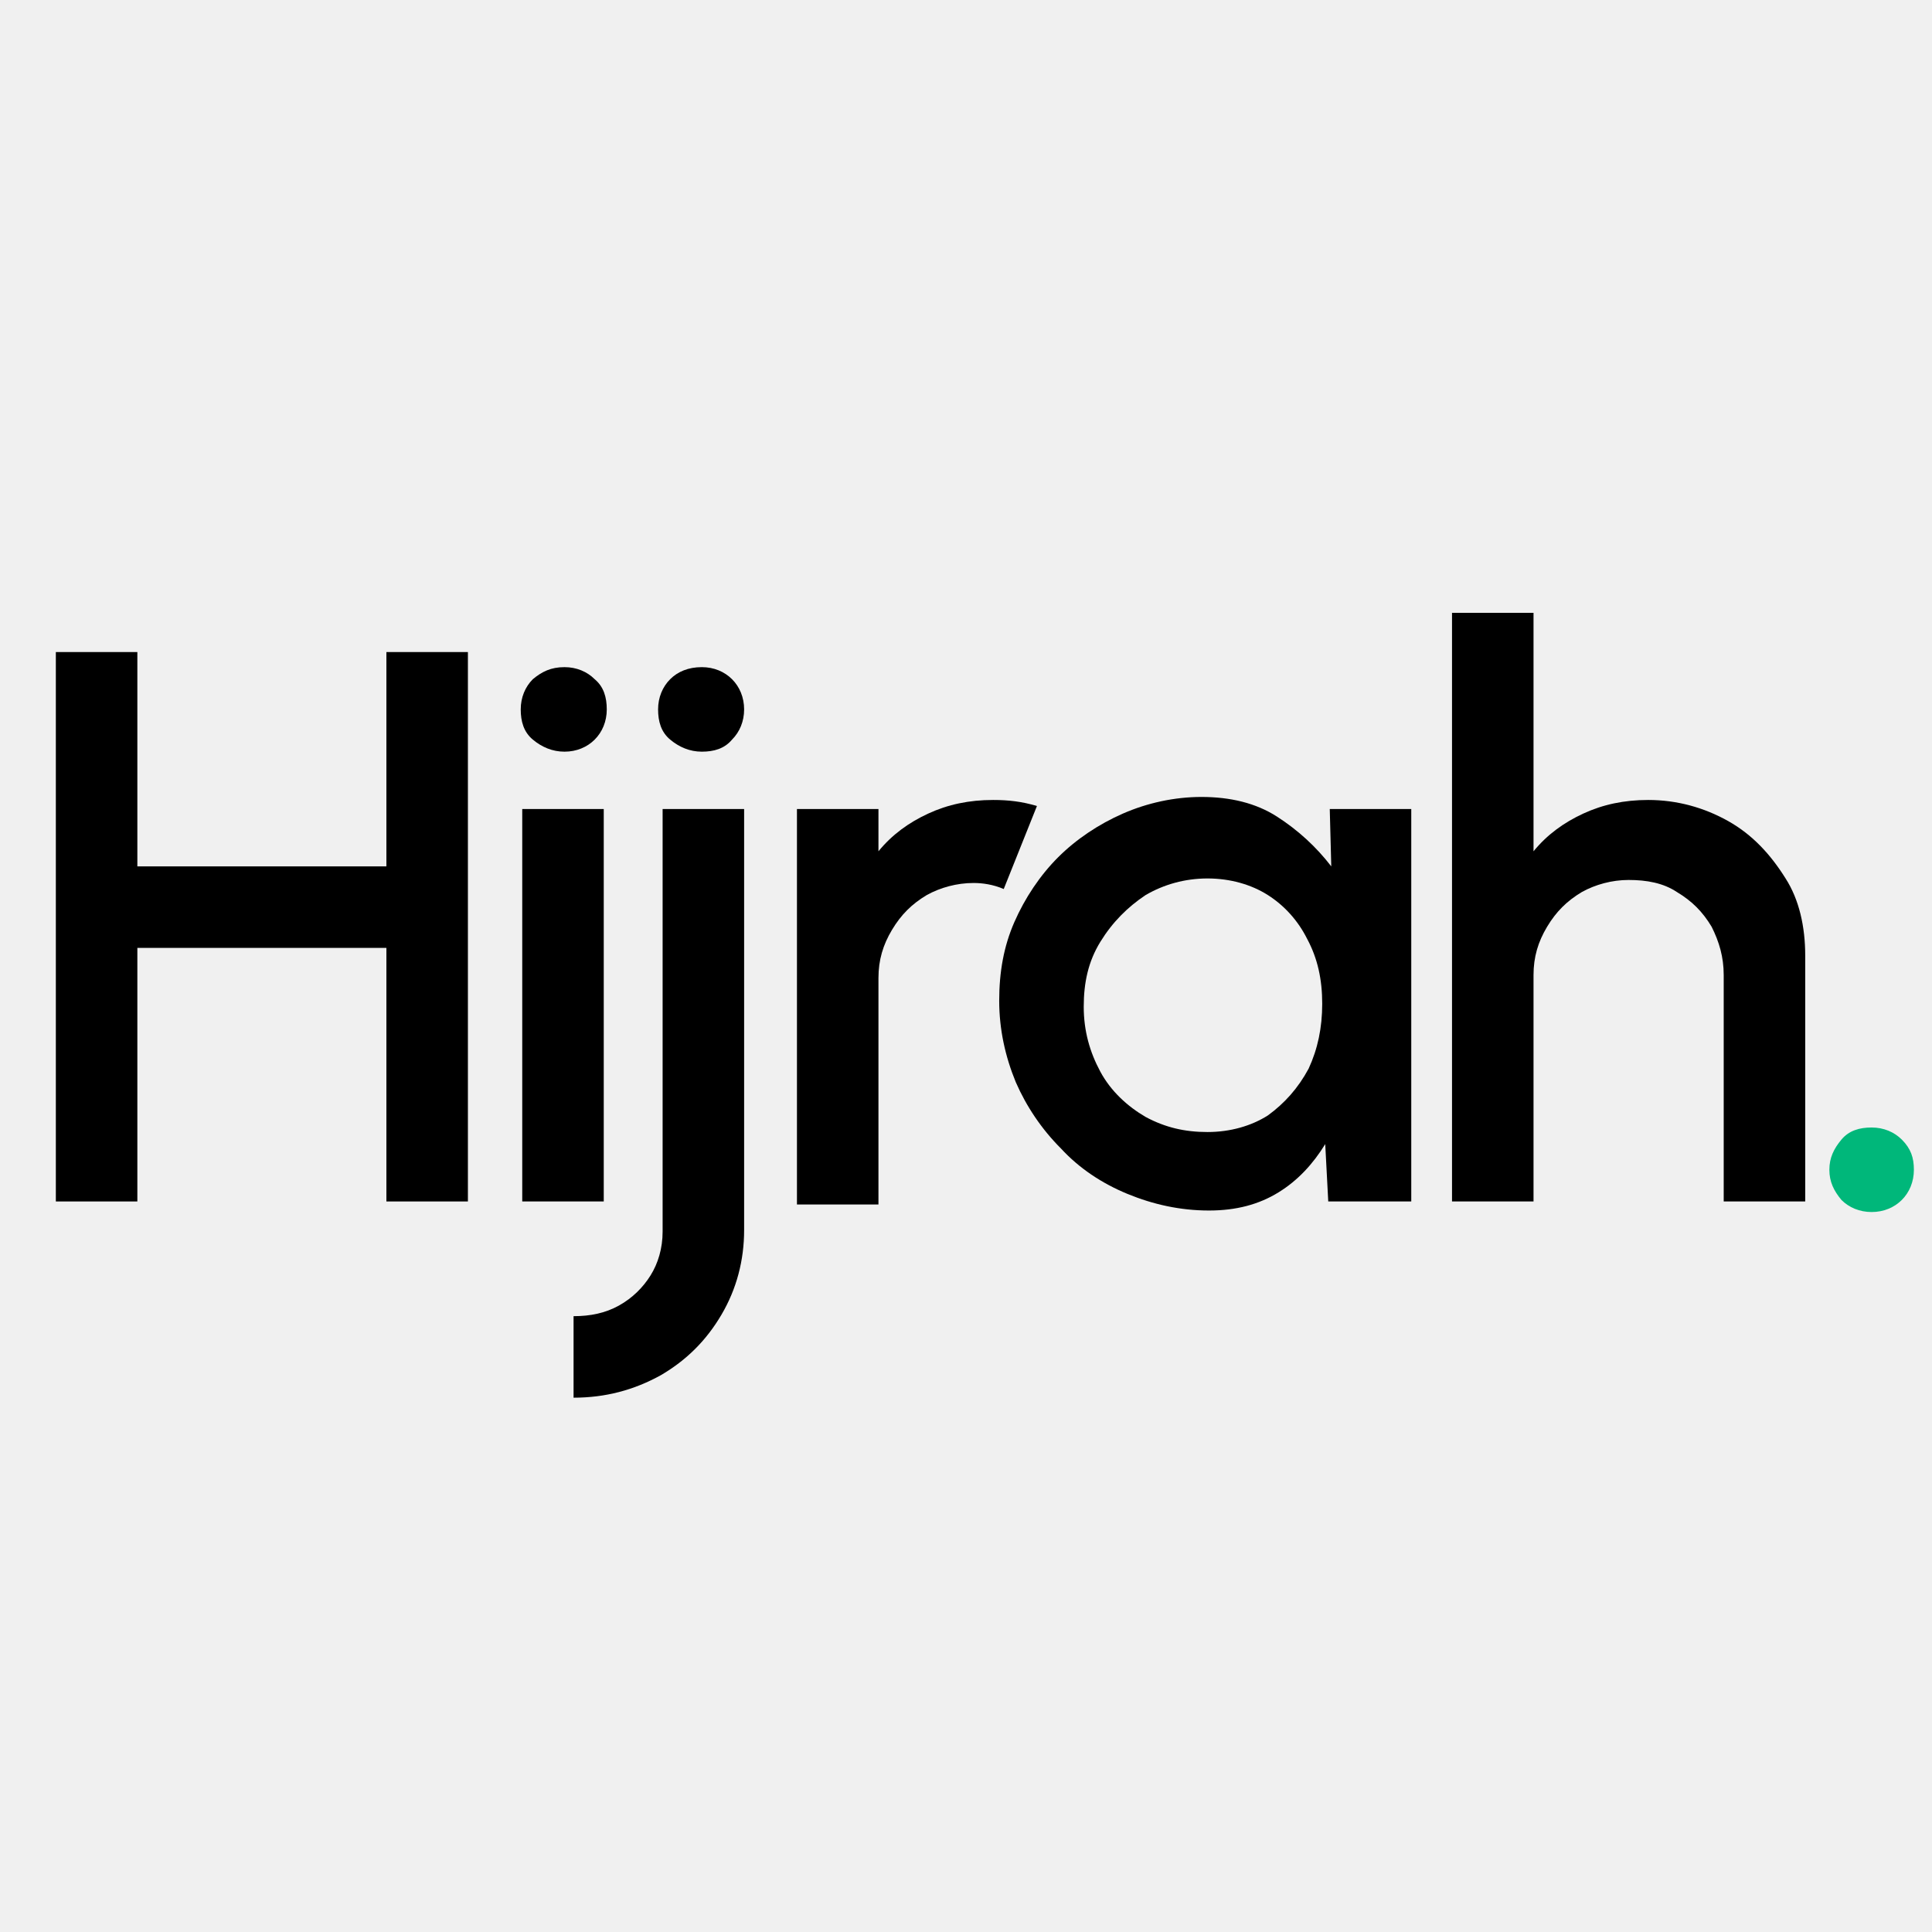
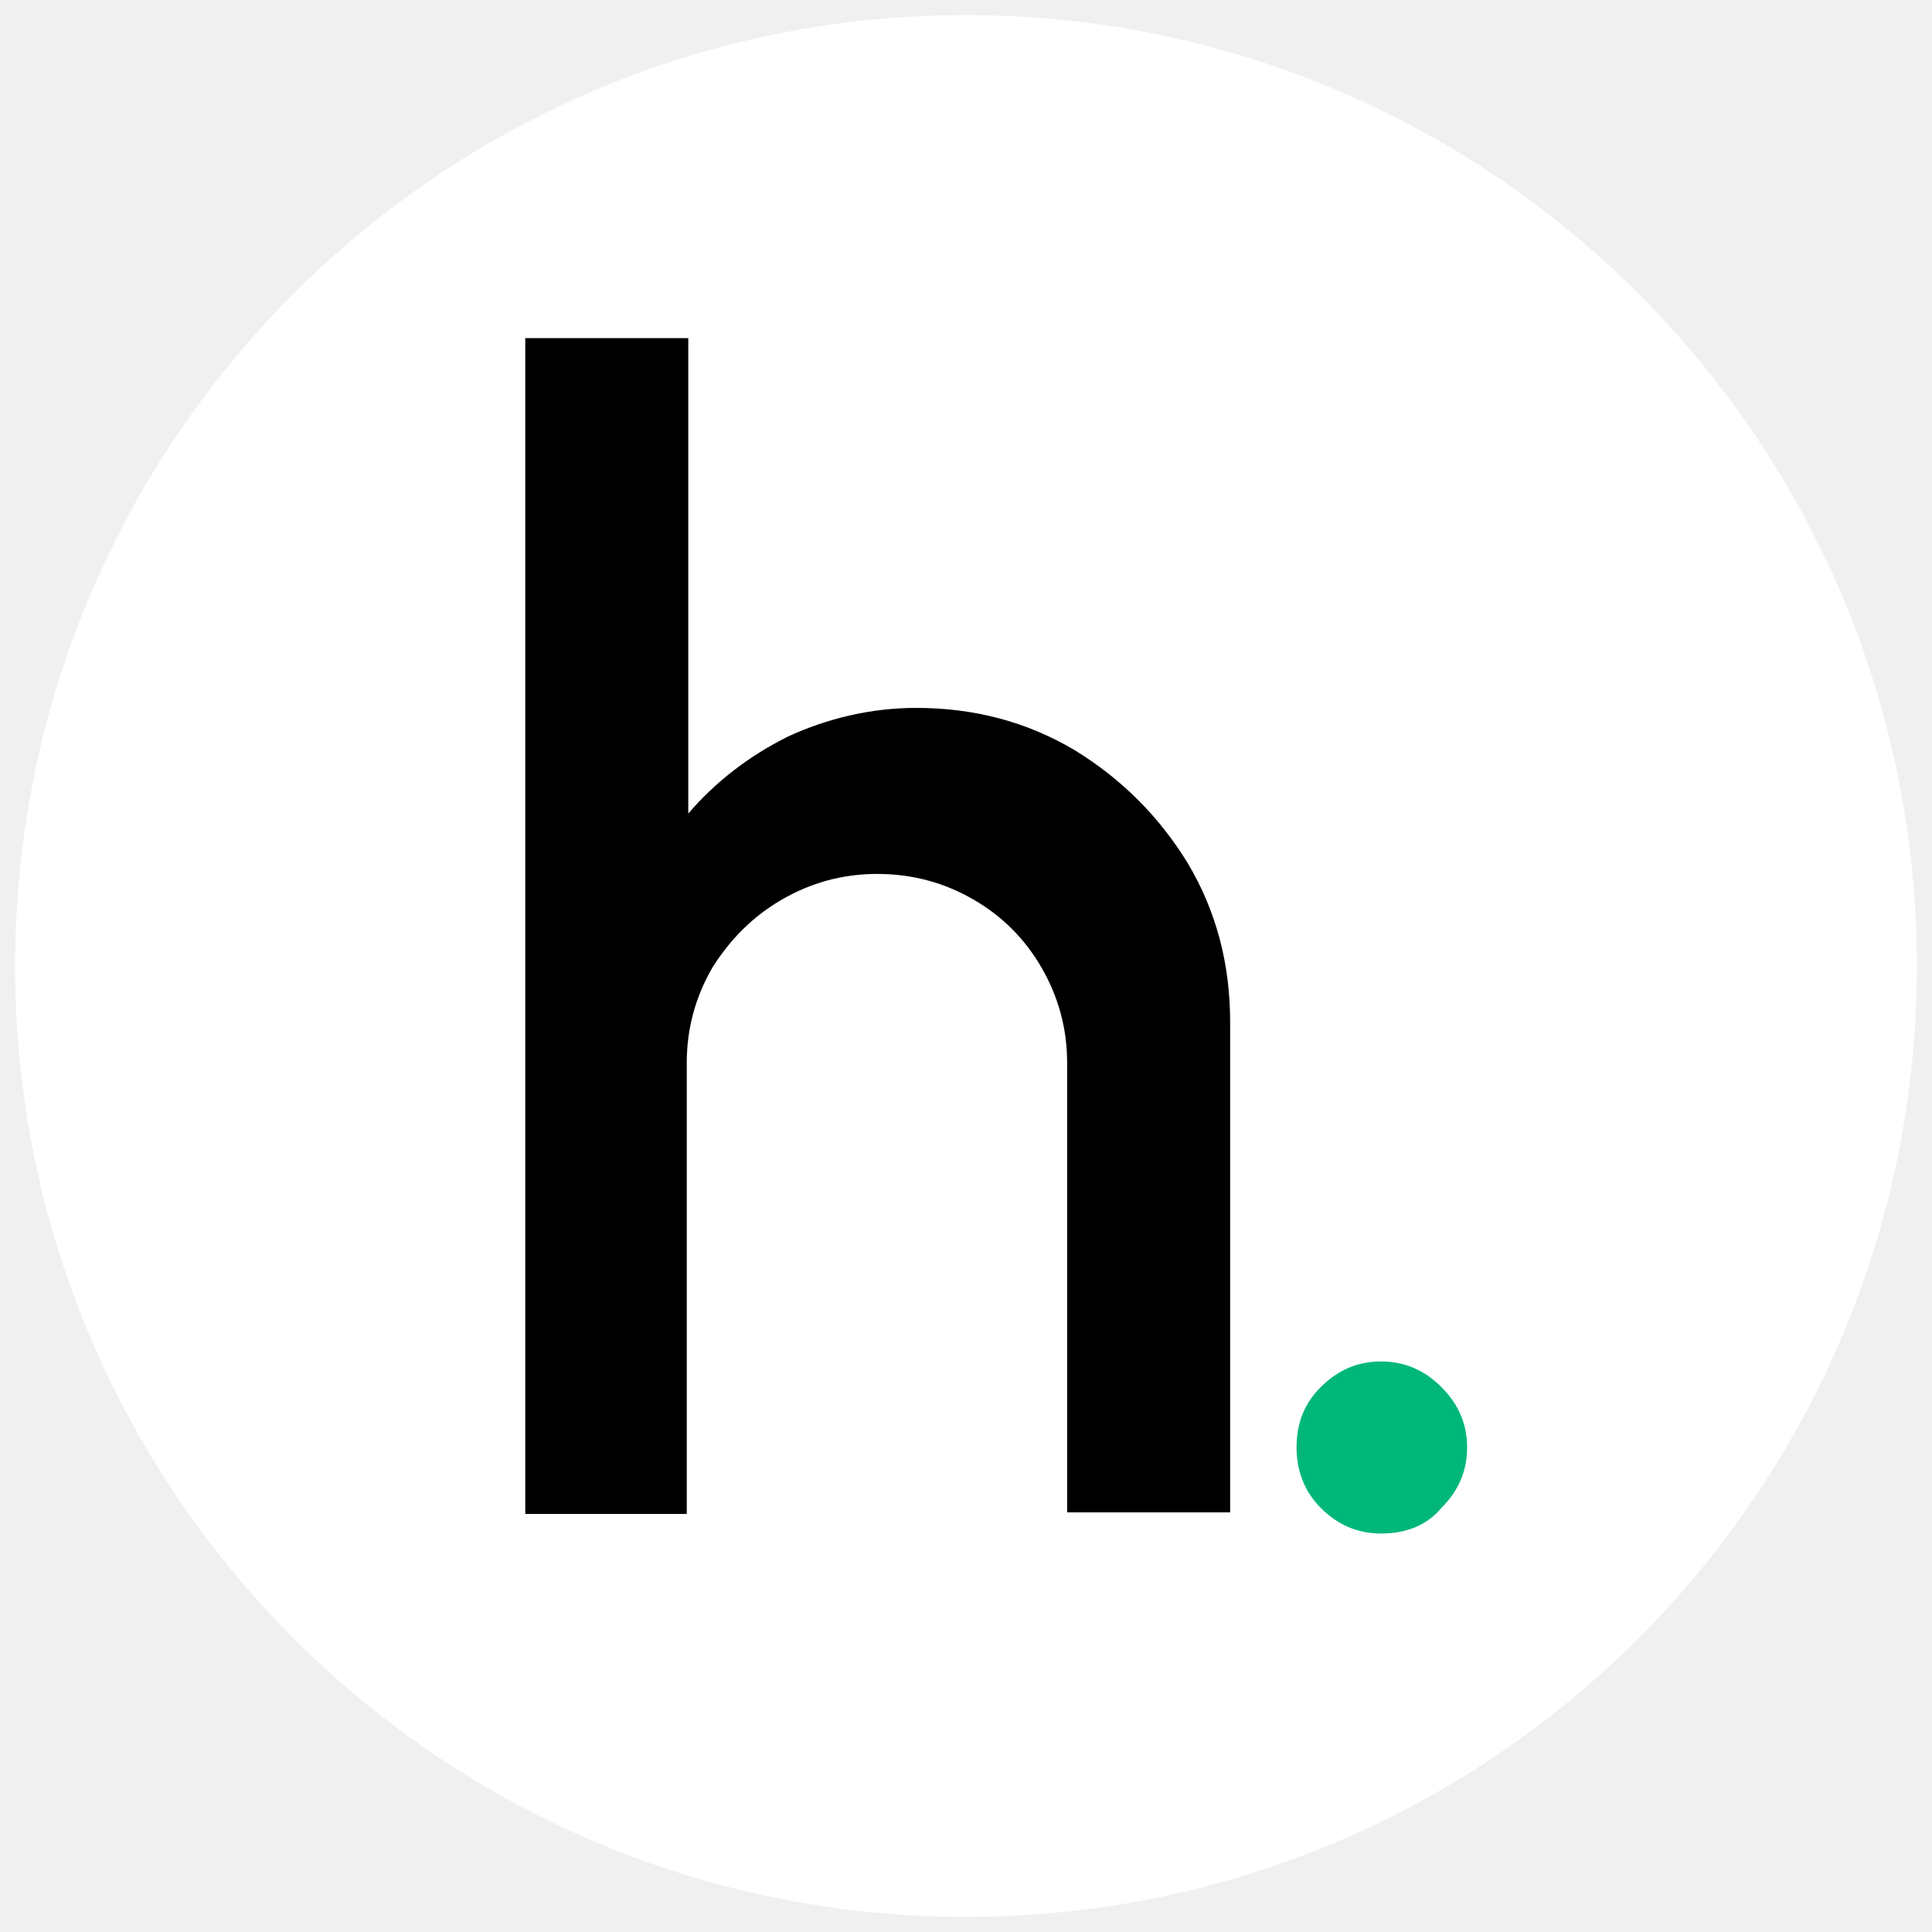
<svg xmlns="http://www.w3.org/2000/svg" version="1.1" id="Layer_1" x="0px" y="0px" viewBox="0 0 128 128" style="enable-background:new 0 0 128 128;" xml:space="preserve">
  <style type="text/css">
- 	.st0{fill:#00B77A;}
- 	.st1{fill:#14EFA0;}
- 	.st2{fill:#FFFFFF;}
+ 	.st0{fill:#FFFFFF;}
+ 	.st1{fill:#00B77A;}
+ 	.st2{fill:#14EFA0;}
+ 	.st3{enable-background:new    ;}
</style>
-   <path class="st0" d="M126.1-116c-0.5-3.5-3.2-6.3-6.6-7L99-127.5c-4.5-1-9.1,0-12.8,2.8L25.5-80.6l-17-0.7c-3.6-0.2-6.6,2.6-6.8,6.2  c-0.1,2.1,0.8,4.1,2.5,5.4l17.5,13.7c2.1,2.6,3.5,2.1,38.2-16.9l3.2,33c0.1,1.8,1.3,3.4,3,4.1c0.6,0.2,1.2,0.4,1.9,0.3  c1.3,0,2.5-0.5,3.5-1.4l8.4-7.6c0.8-0.8,1.4-1.8,1.6-2.9l7.7-41.6c12.5-7,24.3-13.6,32.7-18.4C125-109,126.7-112.5,126.1-116z   M118.4-113.4c-8.7,5-21,11.9-34.1,19.1l-1.4,0.8l-8.2,44.3l-5.1,4.7L65.7-84l-4.7,2.4C36-67.6,27.6-63.6,24.8-62.3l-15-11.9  l17.8,0.8l62.9-45.7c2-1.5,4.5-2.1,7-1.6l20.5,4.4c0.6,0.1,1.1,0.6,1.2,1.3C119.3-114.4,119-113.7,118.4-113.4z" />
-   <path class="st1" d="M118.4-113.4c-8.7,5-21,11.9-34.1,19.1l-1.4,0.8l-8.2,44.3l-5.1,4.7L65.7-84l-4.7,2.4  C36-67.6,27.6-63.6,24.8-62.3l-15-11.9l17.8,0.8l62.9-45.7c2-1.5,4.5-2.1,7-1.6l20.5,4.4c0.6,0.1,1.1,0.6,1.2,1.3  C119.3-114.4,119-113.7,118.4-113.4z" />
-   <path class="st0" d="M25.5-100.7L38-97.2l5.7-4.2l-14-4l6.3-3.9l19.1-0.6l8-5.8L36-114.8c-0.9,0-1.7,0.2-2.4,0.6l-9.2,5.4  c-2.1,1.3-2.8,4-1.6,6.1C23.4-101.7,24.4-101,25.5-100.7z" />
-   <path class="st0" d="M25.5-100.7L38-97.2l5.7-4.2l-14-4l6.3-3.9l19.1-0.6l8-5.8L36-114.8c-0.9,0-1.7,0.2-2.4,0.6l-9.2,5.4  c-2.1,1.3-2.8,4-1.6,6.1C23.4-101.7,24.4-101,25.5-100.7z" />
-   <polygon class="st2" points="43.7,-101.4 55.1,-109.8 36,-109.3 29.7,-105.4 " />
+   <circle class="st0" cx="64" cy="64" r="63" />
+   <path class="st1" d="M126.1-116c-0.5-3.5-3.2-6.3-6.6-7L99-127.5c-4.5-1-9.1,0-12.8,2.8L25.5-80.6l-17-0.7c-3.6-0.2-6.6,2.6-6.8,6.2  C1.6-73,2.5-71,4.2-69.7L21.7-56c2.1,2.6,3.5,2.1,38.2-16.9l3.2,33c0.1,1.8,1.3,3.4,3,4.1c0.6,0.2,1.2,0.4,1.9,0.3  c1.3,0,2.5-0.5,3.5-1.4l8.4-7.6c0.8-0.8,1.4-1.8,1.6-2.9L89.2-89c12.5-7,24.3-13.6,32.7-18.4C125-109,126.7-112.5,126.1-116z   M118.4-113.4c-8.7,5-21,11.9-34.1,19.1l-1.4,0.8l-8.2,44.3l-5.1,4.7L65.7-84L61-81.6c-25,14-33.4,18-36.2,19.3l-15-11.9l17.8,0.8  l62.9-45.7c2-1.5,4.5-2.1,7-1.6l20.5,4.4c0.6,0.1,1.1,0.6,1.2,1.3C119.3-114.4,119-113.7,118.4-113.4z" />
+   <path class="st2" d="M118.4-113.4c-8.7,5-21,11.9-34.1,19.1l-1.4,0.8l-8.2,44.3l-5.1,4.7L65.7-84L61-81.6c-25,14-33.4,18-36.2,19.3  l-15-11.9l17.8,0.8l62.9-45.7c2-1.5,4.5-2.1,7-1.6l20.5,4.4c0.6,0.1,1.1,0.6,1.2,1.3C119.3-114.4,119-113.7,118.4-113.4z" />
+   <path class="st1" d="M25.5-100.7L38-97.2l5.7-4.2l-14-4l6.3-3.9l19.1-0.6l8-5.8L36-114.8c-0.9,0-1.7,0.2-2.4,0.6l-9.2,5.4  c-2.1,1.3-2.8,4-1.6,6.1C23.4-101.7,24.4-101,25.5-100.7z" />
+   <path class="st1" d="M25.5-100.7L38-97.2l5.7-4.2l-14-4l6.3-3.9l19.1-0.6l8-5.8L36-114.8c-0.9,0-1.7,0.2-2.4,0.6l-9.2,5.4  c-2.1,1.3-2.8,4-1.6,6.1C23.4-101.7,24.4-101,25.5-100.7z" />
+   <polygon class="st0" points="43.7,-101.4 55.1,-109.8 36,-109.3 29.7,-105.4 " />
  <g>
-     <path d="M25.6,43.2H31v36.4h-5.4V62.8H9.1v16.8H3.7V43.2h5.4v14.2h16.5V43.2z" />
-     <path d="M37.4,49.8c-0.8,0-1.5-0.3-2.1-0.8c-0.6-0.5-0.8-1.2-0.8-2c0-0.8,0.3-1.5,0.8-2c0.6-0.5,1.2-0.8,2.1-0.8   c0.8,0,1.5,0.3,2,0.8c0.6,0.5,0.8,1.2,0.8,2c0,0.8-0.3,1.5-0.8,2S38.2,49.8,37.4,49.8z M34.6,53.6H40v26h-5.4V53.6z" />
-     <path d="M38,92.6v-5.4c1.1,0,2.1-0.2,3-0.7c0.9-0.5,1.6-1.2,2.1-2s0.8-1.8,0.8-2.9V53.6h5.4v27.9c0,2-0.5,3.9-1.5,5.6   c-1,1.7-2.3,3-4,4C42,92.1,40.1,92.6,38,92.6z M46.5,49.8c-0.8,0-1.5-0.3-2.1-0.8s-0.8-1.2-0.8-2c0-0.8,0.3-1.5,0.8-2   s1.2-0.8,2.1-0.8c0.8,0,1.5,0.3,2,0.8s0.8,1.2,0.8,2c0,0.8-0.3,1.5-0.8,2C48,49.6,47.3,49.8,46.5,49.8z" />
-     <path d="M52.8,79.6v-26h5.4v2.8c0.9-1.1,2-1.9,3.3-2.5c1.3-0.6,2.7-0.9,4.3-0.9c1,0,1.9,0.1,2.9,0.4l-2.2,5.5   c-0.7-0.3-1.4-0.4-2-0.4c-1.1,0-2.2,0.3-3.1,0.8c-1,0.6-1.7,1.3-2.3,2.3c-0.6,1-0.9,2-0.9,3.2v15H52.8z" />
-     <path d="M88.1,53.6h5.4v26H88l-0.2-3.8c-0.8,1.3-1.8,2.4-3.1,3.2s-2.8,1.2-4.6,1.2c-1.9,0-3.7-0.4-5.4-1.1c-1.7-0.7-3.2-1.7-4.4-3   c-1.3-1.3-2.3-2.8-3-4.4c-0.7-1.7-1.1-3.5-1.1-5.4c0-1.9,0.3-3.6,1-5.2c0.7-1.6,1.7-3.1,2.9-4.3s2.7-2.2,4.3-2.9s3.4-1.1,5.2-1.1   c1.9,0,3.6,0.4,5,1.3c1.4,0.9,2.6,2,3.6,3.3L88.1,53.6z M80,75c1.5,0,2.9-0.4,4-1.1c1.1-0.8,2-1.8,2.7-3.1c0.6-1.3,0.9-2.7,0.9-4.3   c0-1.6-0.3-3-1-4.3C86,61,85.1,60,84,59.3s-2.5-1.1-4-1.1c-1.5,0-2.9,0.4-4.1,1.1c-1.2,0.8-2.2,1.8-3,3.1s-1.1,2.7-1.1,4.3   c0,1.6,0.4,3,1.1,4.3s1.8,2.3,3,3C77.2,74.7,78.5,75,80,75z" />
-     <path d="M119.6,63.3v16.3h-5.4v-15c0-1.2-0.3-2.2-0.8-3.2c-0.6-1-1.3-1.7-2.3-2.3c-0.9-0.6-2-0.8-3.2-0.8c-1.1,0-2.2,0.3-3.1,0.8   c-1,0.6-1.7,1.3-2.3,2.3c-0.6,1-0.9,2-0.9,3.2v15h-5.4v-39h5.4v15.8c0.9-1.1,2-1.9,3.3-2.5c1.3-0.6,2.7-0.9,4.3-0.9   c1.9,0,3.7,0.5,5.3,1.4c1.6,0.9,2.8,2.2,3.8,3.8C119.2,59.6,119.6,61.4,119.6,63.3z" />
-     <path class="st0" d="M124,80.3c-0.8,0-1.5-0.3-2-0.8c-0.5-0.6-0.8-1.2-0.8-2c0-0.8,0.3-1.4,0.8-2s1.2-0.8,2-0.8   c0.8,0,1.5,0.3,2,0.8c0.6,0.6,0.8,1.2,0.8,2c0,0.8-0.3,1.5-0.8,2C125.5,80,124.8,80.3,124,80.3z" />
+     <path d="M163.4,43.2h5.4v36.4h-5.4V62.8h-16.5v16.8h-5.4V43.2h5.4v14.2h16.5V43.2z" />
+     <path d="M175.2,49.8c-0.8,0-1.5-0.3-2.1-0.8c-0.6-0.5-0.8-1.2-0.8-2s0.3-1.5,0.8-2c0.6-0.5,1.2-0.8,2.1-0.8c0.8,0,1.5,0.3,2,0.8   c0.6,0.5,0.8,1.2,0.8,2s-0.3,1.5-0.8,2S176,49.8,175.2,49.8z M172.4,53.6h5.4v26h-5.4V53.6z" />
+     <path d="M175.8,92.6v-5.4c1.1,0,2.1-0.2,3-0.7c0.9-0.5,1.6-1.2,2.1-2s0.8-1.8,0.8-2.9v-28h5.4v27.9c0,2-0.5,3.9-1.5,5.6s-2.3,3-4,4   C179.8,92.1,177.9,92.6,175.8,92.6z M184.3,49.8c-0.8,0-1.5-0.3-2.1-0.8c-0.6-0.5-0.8-1.2-0.8-2s0.3-1.5,0.8-2s1.2-0.8,2.1-0.8   c0.8,0,1.5,0.3,2,0.8s0.8,1.2,0.8,2s-0.3,1.5-0.8,2C185.8,49.6,185.1,49.8,184.3,49.8z" />
+     <path d="M190.6,79.6v-26h5.4v2.8c0.9-1.1,2-1.9,3.3-2.5c1.3-0.6,2.7-0.9,4.3-0.9c1,0,1.9,0.1,2.9,0.4l-2.2,5.5   c-0.7-0.3-1.4-0.4-2-0.4c-1.1,0-2.2,0.3-3.1,0.8c-1,0.6-1.7,1.3-2.3,2.3c-0.6,1-0.9,2-0.9,3.2v15h-5.4V79.6z" />
+     <path d="M225.9,53.6h5.4v26h-5.5l-0.2-3.8c-0.8,1.3-1.8,2.4-3.1,3.2c-1.3,0.8-2.8,1.2-4.6,1.2c-1.9,0-3.7-0.4-5.4-1.1   s-3.2-1.7-4.4-3c-1.3-1.3-2.3-2.8-3-4.4c-0.7-1.7-1.1-3.5-1.1-5.4s0.3-3.6,1-5.2c0.7-1.6,1.7-3.1,2.9-4.3c1.2-1.2,2.7-2.2,4.3-2.9   s3.4-1.1,5.2-1.1c1.9,0,3.6,0.4,5,1.3c1.4,0.9,2.6,2,3.6,3.3L225.9,53.6z M217.8,75c1.5,0,2.9-0.4,4-1.1c1.1-0.8,2-1.8,2.7-3.1   c0.6-1.3,0.9-2.7,0.9-4.3c0-1.6-0.3-3-1-4.3c-0.6-1.2-1.5-2.2-2.6-2.9c-1.1-0.7-2.5-1.1-4-1.1s-2.9,0.4-4.1,1.1   c-1.2,0.8-2.2,1.8-3,3.1s-1.1,2.7-1.1,4.3s0.4,3,1.1,4.3s1.8,2.3,3,3C215,74.7,216.3,75,217.8,75z" />
+     <path d="M257.4,63.3v16.3H252v-15c0-1.2-0.3-2.2-0.8-3.2c-0.6-1-1.3-1.7-2.3-2.3c-0.9-0.6-2-0.8-3.2-0.8c-1.1,0-2.2,0.3-3.1,0.8   c-1,0.6-1.7,1.3-2.3,2.3s-0.9,2-0.9,3.2v15H234v-39h5.4v15.8c0.9-1.1,2-1.9,3.3-2.5s2.7-0.9,4.3-0.9c1.9,0,3.7,0.5,5.3,1.4   s2.8,2.2,3.8,3.8C257,59.6,257.4,61.4,257.4,63.3z" />
+     <path class="st1" d="M261.8,80.3c-0.8,0-1.5-0.3-2-0.8c-0.5-0.6-0.8-1.2-0.8-2s0.3-1.4,0.8-2s1.2-0.8,2-0.8c0.8,0,1.5,0.3,2,0.8   c0.6,0.6,0.8,1.2,0.8,2s-0.3,1.5-0.8,2S262.6,80.3,261.8,80.3z" />
  </g>
-   <text transform="matrix(1 0 0 1 -149.926 79.5955)">
-     <tspan x="0" y="0" style="font-family:'Urbanist-SemiBold'; font-size:51.985px; letter-spacing:-2;">Hijrah</tspan>
-     <tspan x="120.7" y="0" class="st0" style="font-family:'Urbanist-SemiBold'; font-size:51.985px; letter-spacing:-2;">.</tspan>
+   <text transform="matrix(1 0 0 1 -149.926 79.5955)" style="font-family:'Urbanist-SemiBold'; font-size:51.985px; letter-spacing:-1;">Hijrah</text>
+   <text transform="matrix(1 0 0 1 -29.226 79.5955)" class="st1" style="font-family:'Urbanist-SemiBold'; font-size:51.985px; letter-spacing:-1;">.</text>
+   <g class="st3">
+     <path d="M81.5,67.7v32.5H70.7V70.4c0-2.3-0.6-4.4-1.7-6.3c-1.1-1.9-2.6-3.4-4.5-4.5c-1.9-1.1-4-1.7-6.4-1.7c-2.3,0-4.4,0.6-6.3,1.7   c-1.9,1.1-3.4,2.6-4.6,4.5c-1.1,1.9-1.7,4-1.7,6.3v29.9H34.8V22.4h10.8v31.5c1.8-2.1,4-3.8,6.6-5.1c2.6-1.2,5.5-1.9,8.5-1.9   c3.8,0,7.3,0.9,10.5,2.8c3.1,1.9,5.6,4.4,7.5,7.5C80.6,60.4,81.5,63.9,81.5,67.7z" />
+     <path class="st1" d="M91.5,101.6c-1.6,0-2.9-0.6-4-1.7c-1.1-1.1-1.6-2.5-1.6-4c0-1.6,0.5-2.9,1.6-4c1.1-1.1,2.4-1.7,4-1.7   c1.6,0,2.9,0.6,4,1.7c1.1,1.1,1.7,2.4,1.7,4c0,1.6-0.6,2.9-1.7,4C94.5,101.1,93.1,101.6,91.5,101.6z" />
+   </g>
+   <text transform="matrix(1 0 0 1 27.2144 229.4)" class="st3">
+     <tspan x="0" y="0" style="font-family:'Urbanist-SemiBold'; font-size:88.448px; letter-spacing:-3;">h</tspan>
+     <tspan x="45.3" y="0" class="st1" style="font-family:'Urbanist-SemiBold'; font-size:88.448px; letter-spacing:-3;">.</tspan>
  </text>
</svg>
